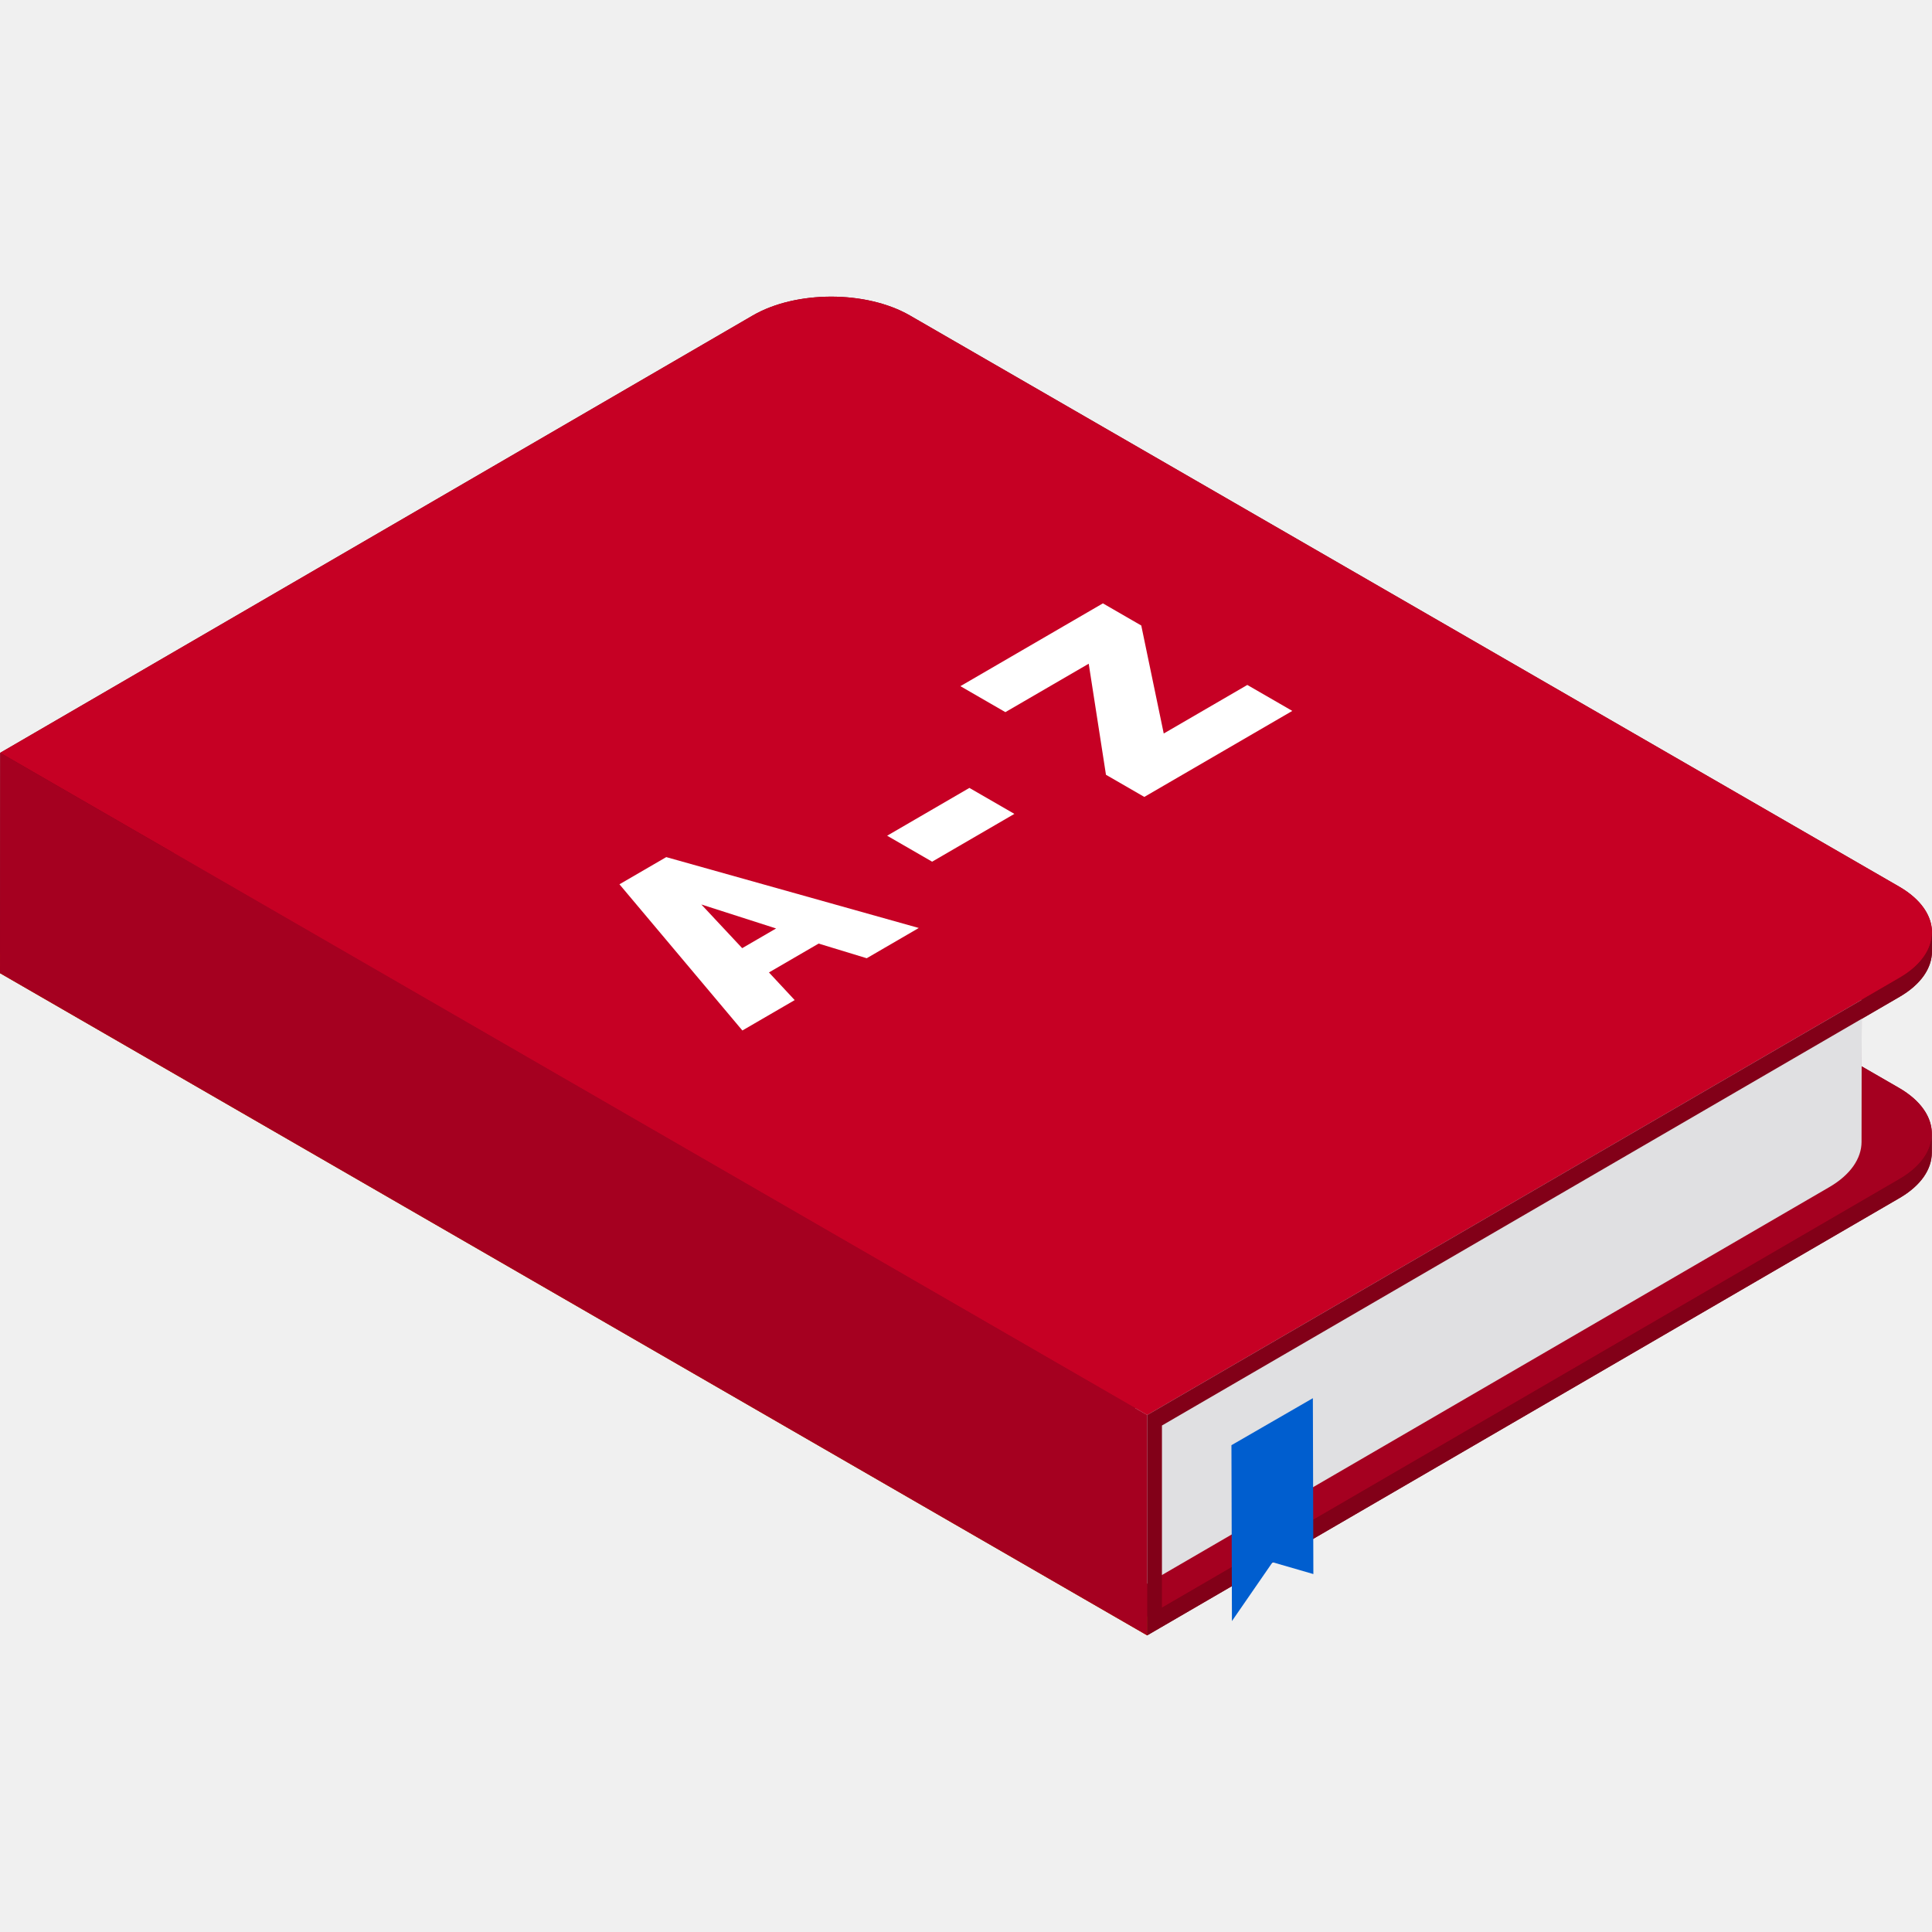
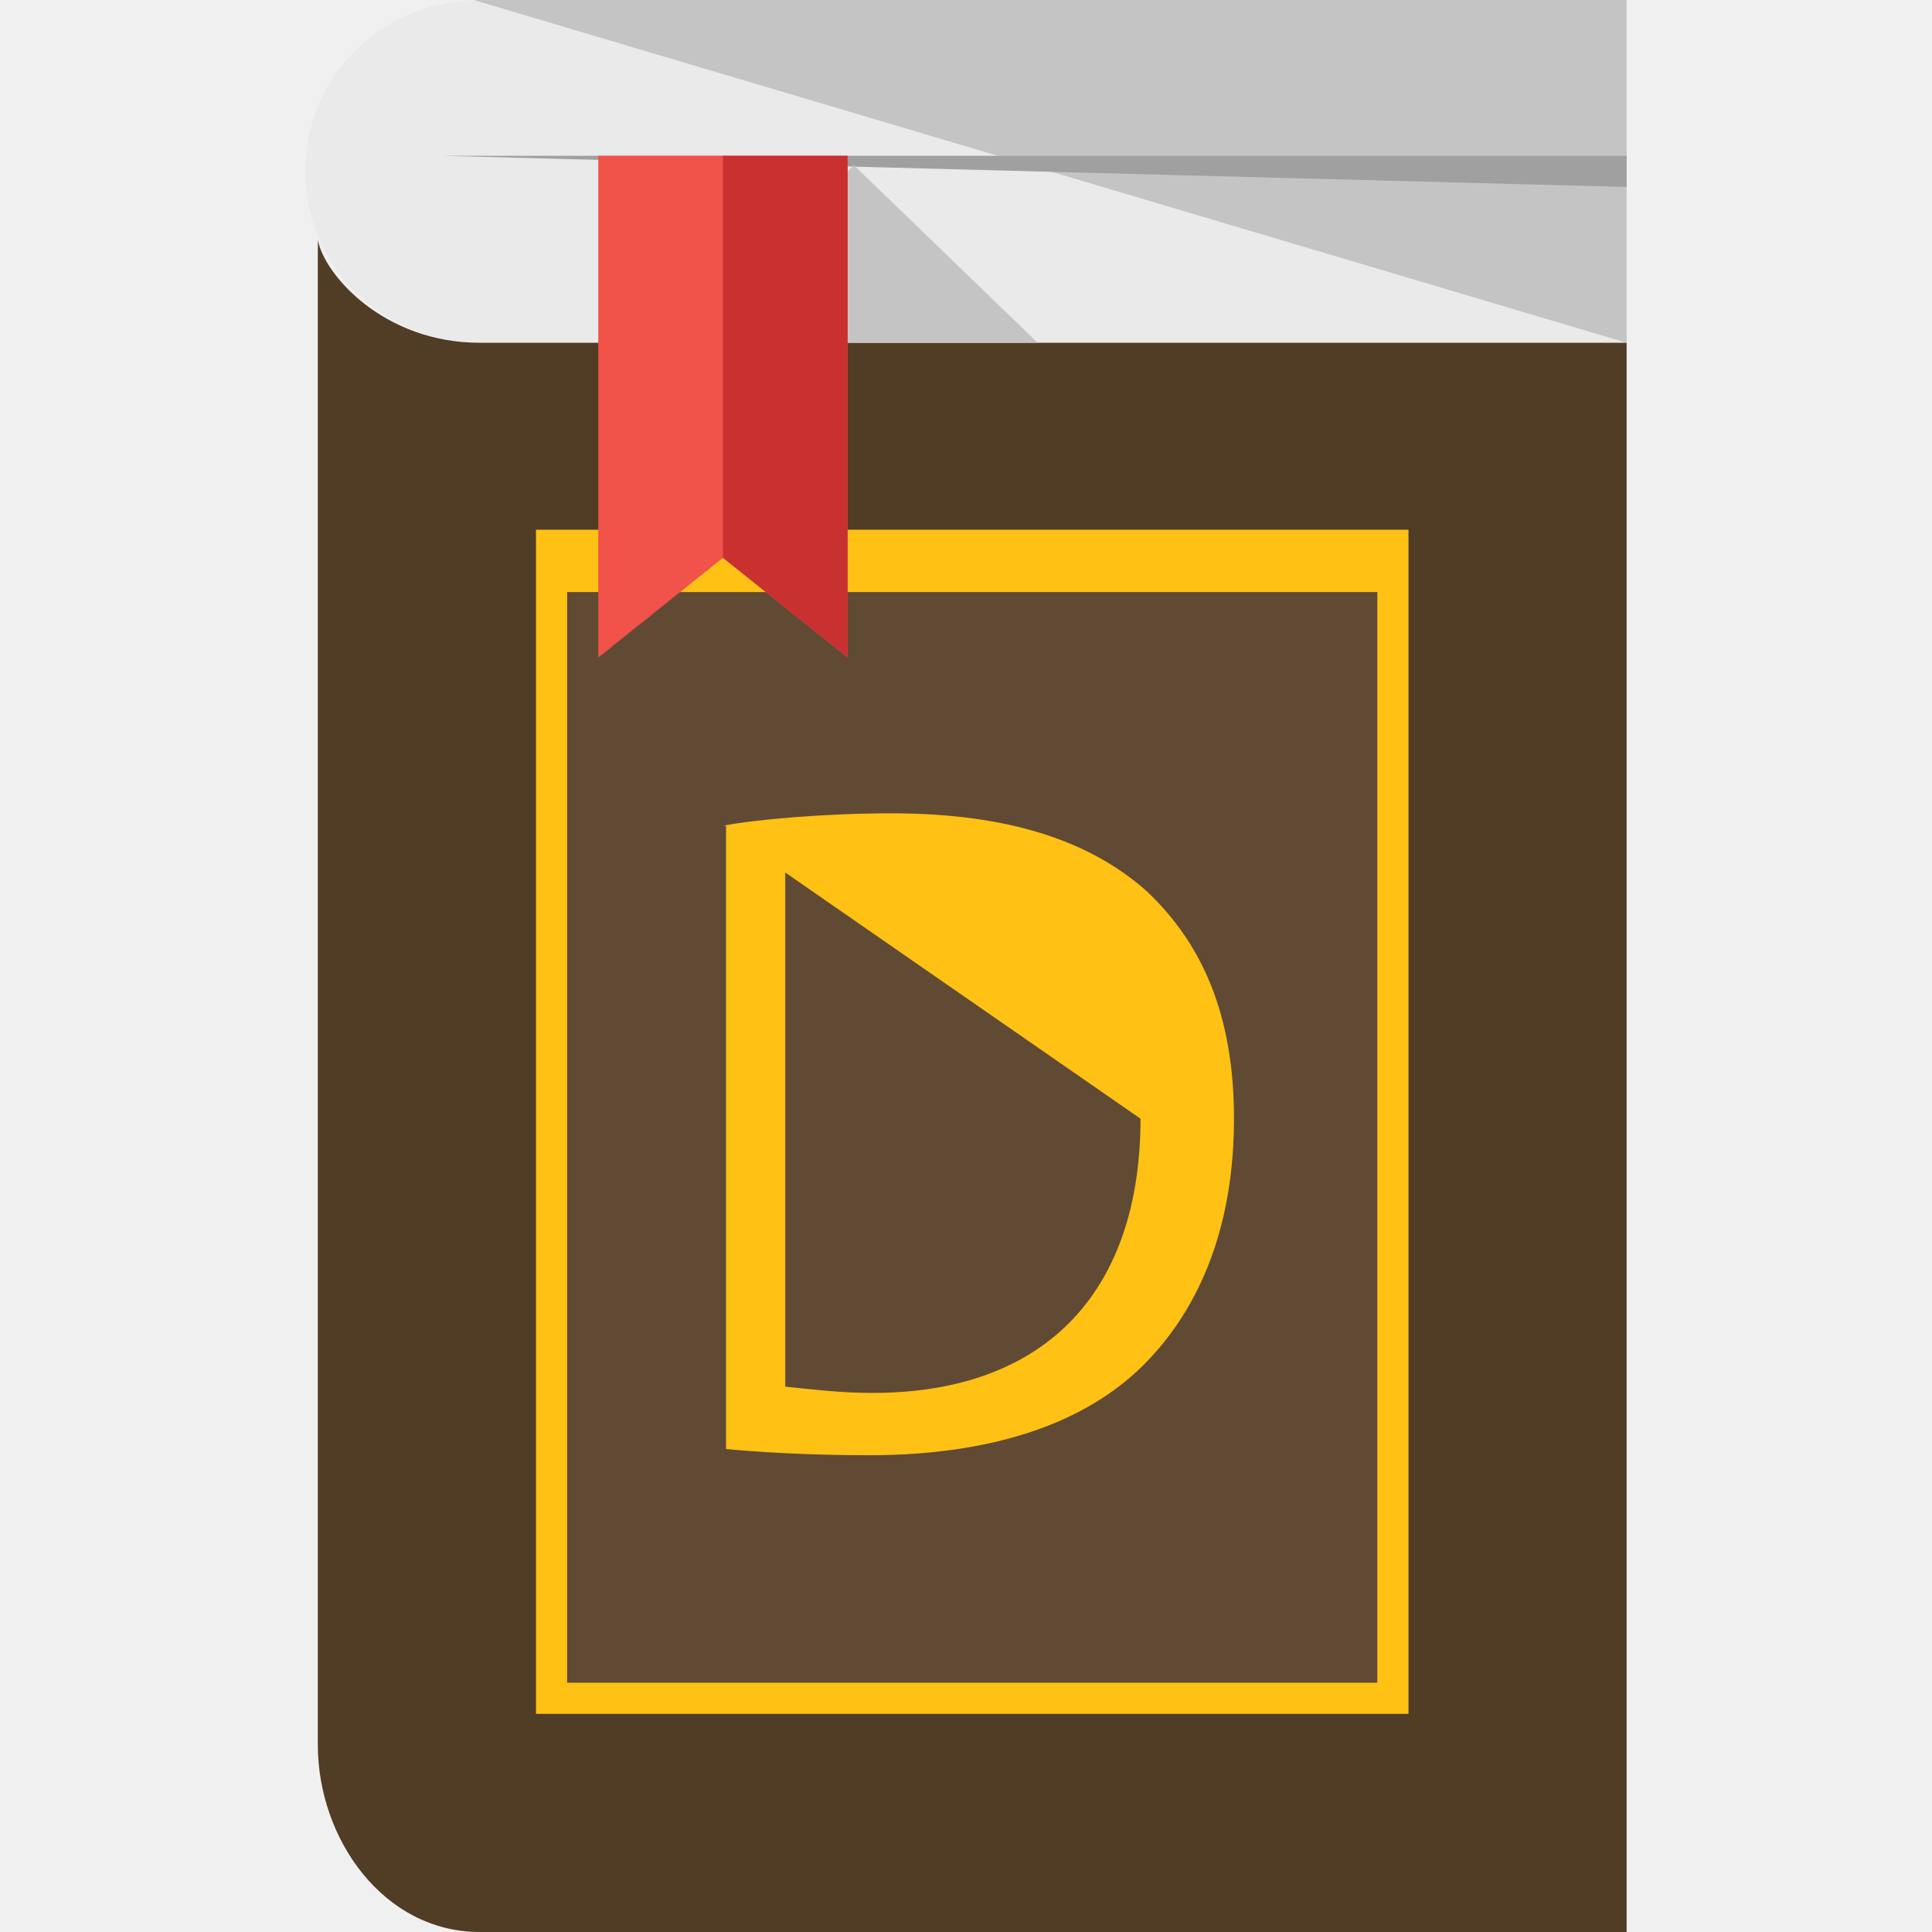
- <svg xmlns="http://www.w3.org/2000/svg" version="1.1" id="Layer_1" x="0px" y="0px" viewBox="0 0 512 512" style="enable-background:new 0 0 512 512;" xml:space="preserve">
-   <path style="fill:#820018;" d="M503.42,264.16c5.699-3.311,8.552-7.647,8.565-11.989l0.015-5.05c0,0.127-0.011,0.254-0.017,0.381  c0.186-4.522-2.704-9.085-8.684-12.538L241.153,83.614c-11.55-6.669-30.214-6.665-41.684,0L0.052,199.503L0,257.891l304.019,175.495  v-5.05l0,0v5.05l199.358-115.885c5.701-3.313,8.555-7.648,8.567-11.988l0.015-5.05c0,0.127-0.011,0.255-0.017,0.382  c0.187-4.523-2.705-9.085-8.686-12.539l-9.902-5.717l0.017-12.588L503.42,264.16z" />
-   <g style="enable-background:new    ;">
-     <polygon style="fill:#D07400;" points="304.019,428.336 304.019,433.386 0,257.891 0.015,252.841  " />
-     <path style="fill:#A50020;" d="M503.256,288.306c11.55,6.669,11.611,17.477,0.136,24.146L304.019,428.336L0.015,252.841   l199.411-115.885c11.475-6.669,30.134-6.669,41.684,0L503.256,288.306z" />
-   </g>
-   <g style="enable-background:new    ;">
-     <path style="fill:#E0E0E2;" d="M484.825,266.322L300.417,373.474v48.289l184.346-107.152c5.699-3.311,8.552-7.647,8.565-11.989   l0.063-48.289C493.378,258.675,490.524,263.009,484.825,266.322z" />
-   </g>
-   <path style="fill:#C60024;" d="M503.299,234.964c11.55,6.669,11.606,17.479,0.136,24.146L304.019,374.997L0.052,199.503  L199.469,83.614c11.47-6.665,30.134-6.669,41.684,0L503.299,234.964z" />
-   <polygon style="fill:#A50020;" points="0.052,199.503 0,257.891 304.019,433.386 304.019,374.997 " />
-   <path style="fill:#820018;" d="M503.42,264.16c5.699-3.311,8.552-7.647,8.565-11.989l0.015-5.05  c-0.013,4.342-2.866,8.677-8.565,11.989L304.019,374.997v58.389l199.358-115.885c5.701-3.313,8.555-7.648,8.567-11.988l0.015-5.05  c-0.013,4.34-2.866,8.676-8.567,11.988L307.928,426.064v-48.289L503.42,264.16z" />
-   <polyline style="fill:#005ECF;" points="347.923,370.534 326.344,382.992 326.476,429.602 337.239,414.008 348.056,417.142  347.923,370.534 " />
+ <svg xmlns="http://www.w3.org/2000/svg" version="1.1" id="Layer_1" x="0px" y="0px" viewBox="0 0 496 496" style="enable-background:new 0 0 496 496;" xml:space="preserve">
+   <path style="fill:#EAEAEA;" d="M417.6,0H123.2C98.4,0,78.4,19.2,78.4,44l0,0c0,24.8,20,44,44.8,44h294.4" />
+   <path style="fill:#513C25;" d="M417.6,0v88H123.2c-24.8,0-40-17.6-41.6-26.4l0,0v373.6V448c0,24,16.8,48,41.6,48h294.4v-88l0,0  v-24.8V228.8v-56V0L417.6,0z" />
+   <polyline style="fill:#C4C4C4;" points="121.6,0 417.6,0 417.6,88 " />
+   <polyline style="fill:#A0A0A0;" points="113.6,40 417.6,40 417.6,48 " />
+   <rect x="137.6" y="136" style="fill:#FFC114;" width="224" height="304" />
+   <rect x="145.6" y="152" style="fill:#604A34;" width="208" height="280" />
+   <polygon style="fill:#C4C4C4;" points="266.4,88 219.2,42.4 187.2,74.4 216,88 " />
+   <polygon style="fill:#F15249;" points="217.6,40 187.2,40 185.6,40 153.6,40 153.6,168.8 185.6,143.2 217.6,168.8 " />
+   <polyline style="fill:#C93131;" points="185.6,143.2 217.6,168.8 217.6,40 187.2,40 185.6,40 " />
+   <path style="fill:#FFC114;" d="M185.6,212c8-1.6,26.4-3.2,43.2-3.2c30.4,0,51.2,7.2,65.6,20c14.4,13.6,22.4,32,22.4,58.4  c0,26.4-8,48-23.2,63.2s-39.2,23.2-70.4,23.2c-15.2,0-28.8-0.8-36.8-1.6V212H185.6z M201.6,224v132c8,0.8,14.4,1.6,22.4,1.6  c44.8,0,68.8-26.4,68.8-70.4" />
  <g>
-     <path style="fill:#FFFFFF;" d="M196.689,251.274l-10.827-11.579l19.812,6.357L196.689,251.274 M243.487,245.924l-66.924-18.782   l-12.402,7.207l32.577,38.742l13.864-8.056l-6.822-7.327l13.166-7.651l12.744,3.885L243.487,245.924" />
-     <polyline style="fill:#FFFFFF;" points="268.822,215.687 256.901,208.804 235.102,221.473 247.022,228.355 268.822,215.687  " />
-     <polyline style="fill:#FFFFFF;" points="342.474,188.399 330.553,181.518 308.402,194.39 302.447,165.767 292.279,159.897   254.515,181.842 266.436,188.724 288.521,175.89 293.094,205.325 303.255,211.191 342.474,188.399  " />
-   </g>
+ </g>
+   <g>
+ </g>
+   <g>
+ </g>
+   <g>
+ </g>
+   <g>
+ </g>
+   <g>
+ </g>
+   <g>
+ </g>
+   <g>
+ </g>
+   <g>
+ </g>
+   <g>
+ </g>
+   <g>
+ </g>
+   <g>
+ </g>
+   <g>
+ </g>
+   <g>
+ </g>
+   <g>
+ </g>
</svg>
